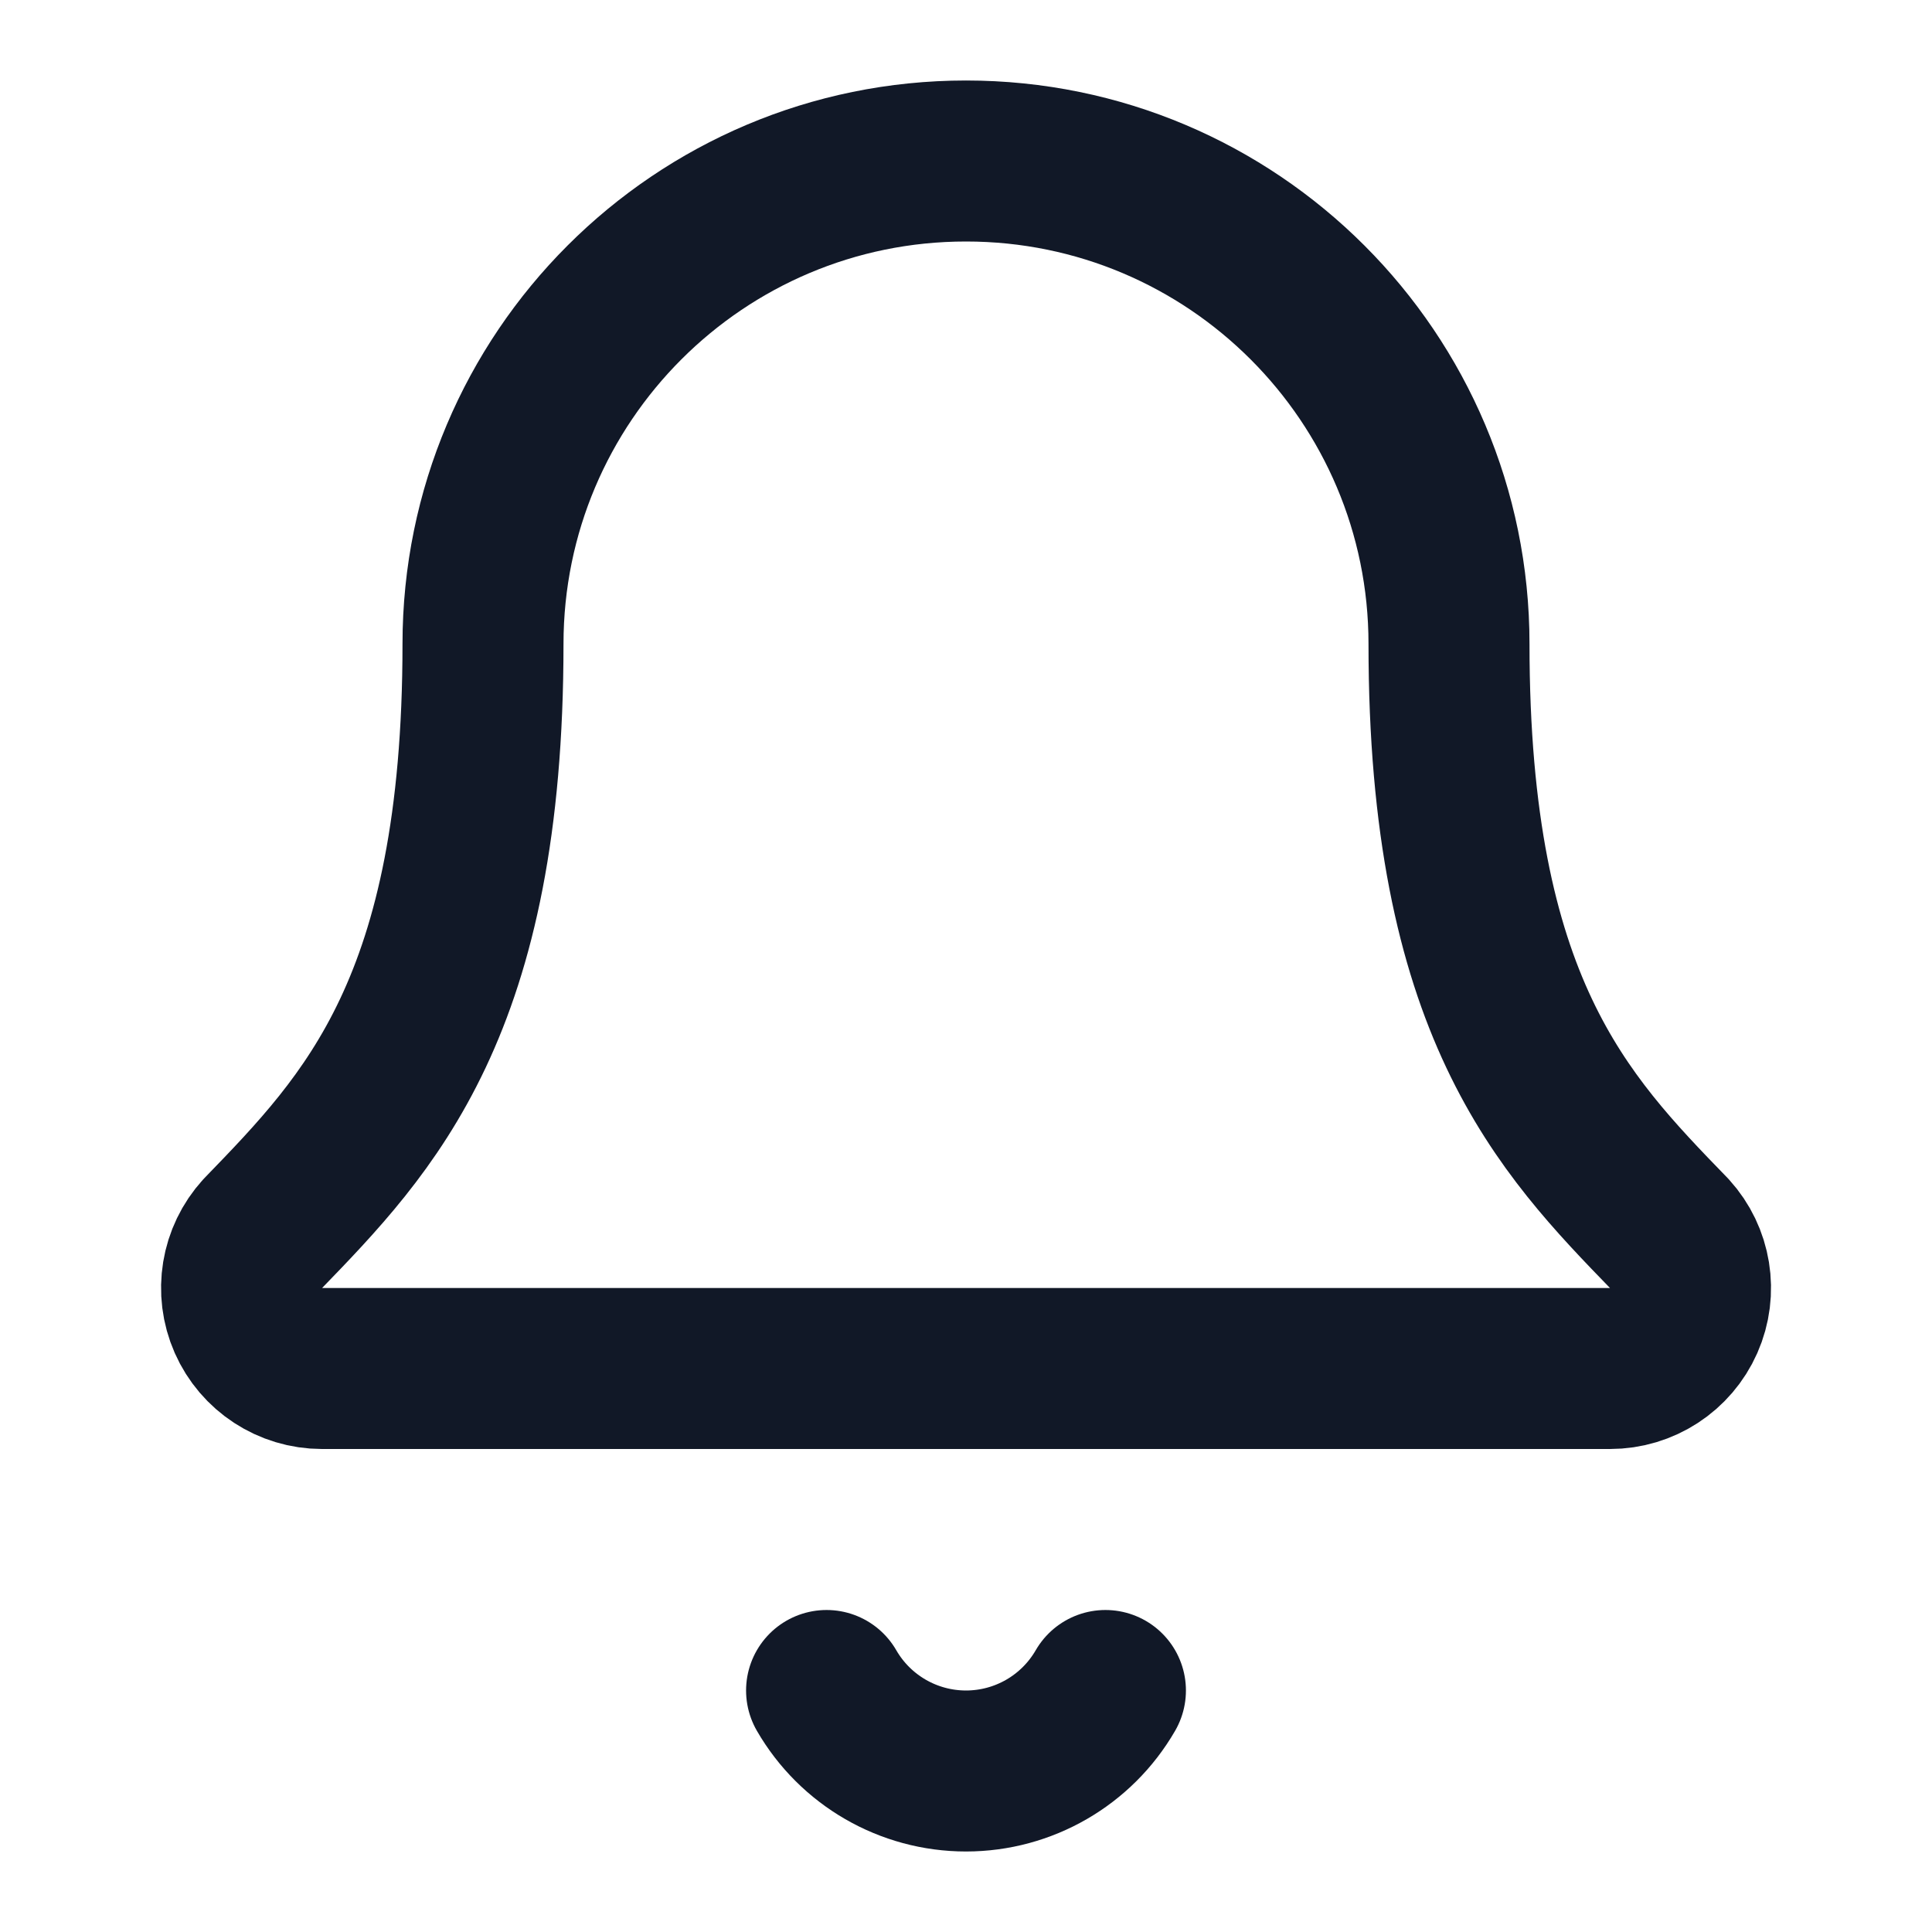
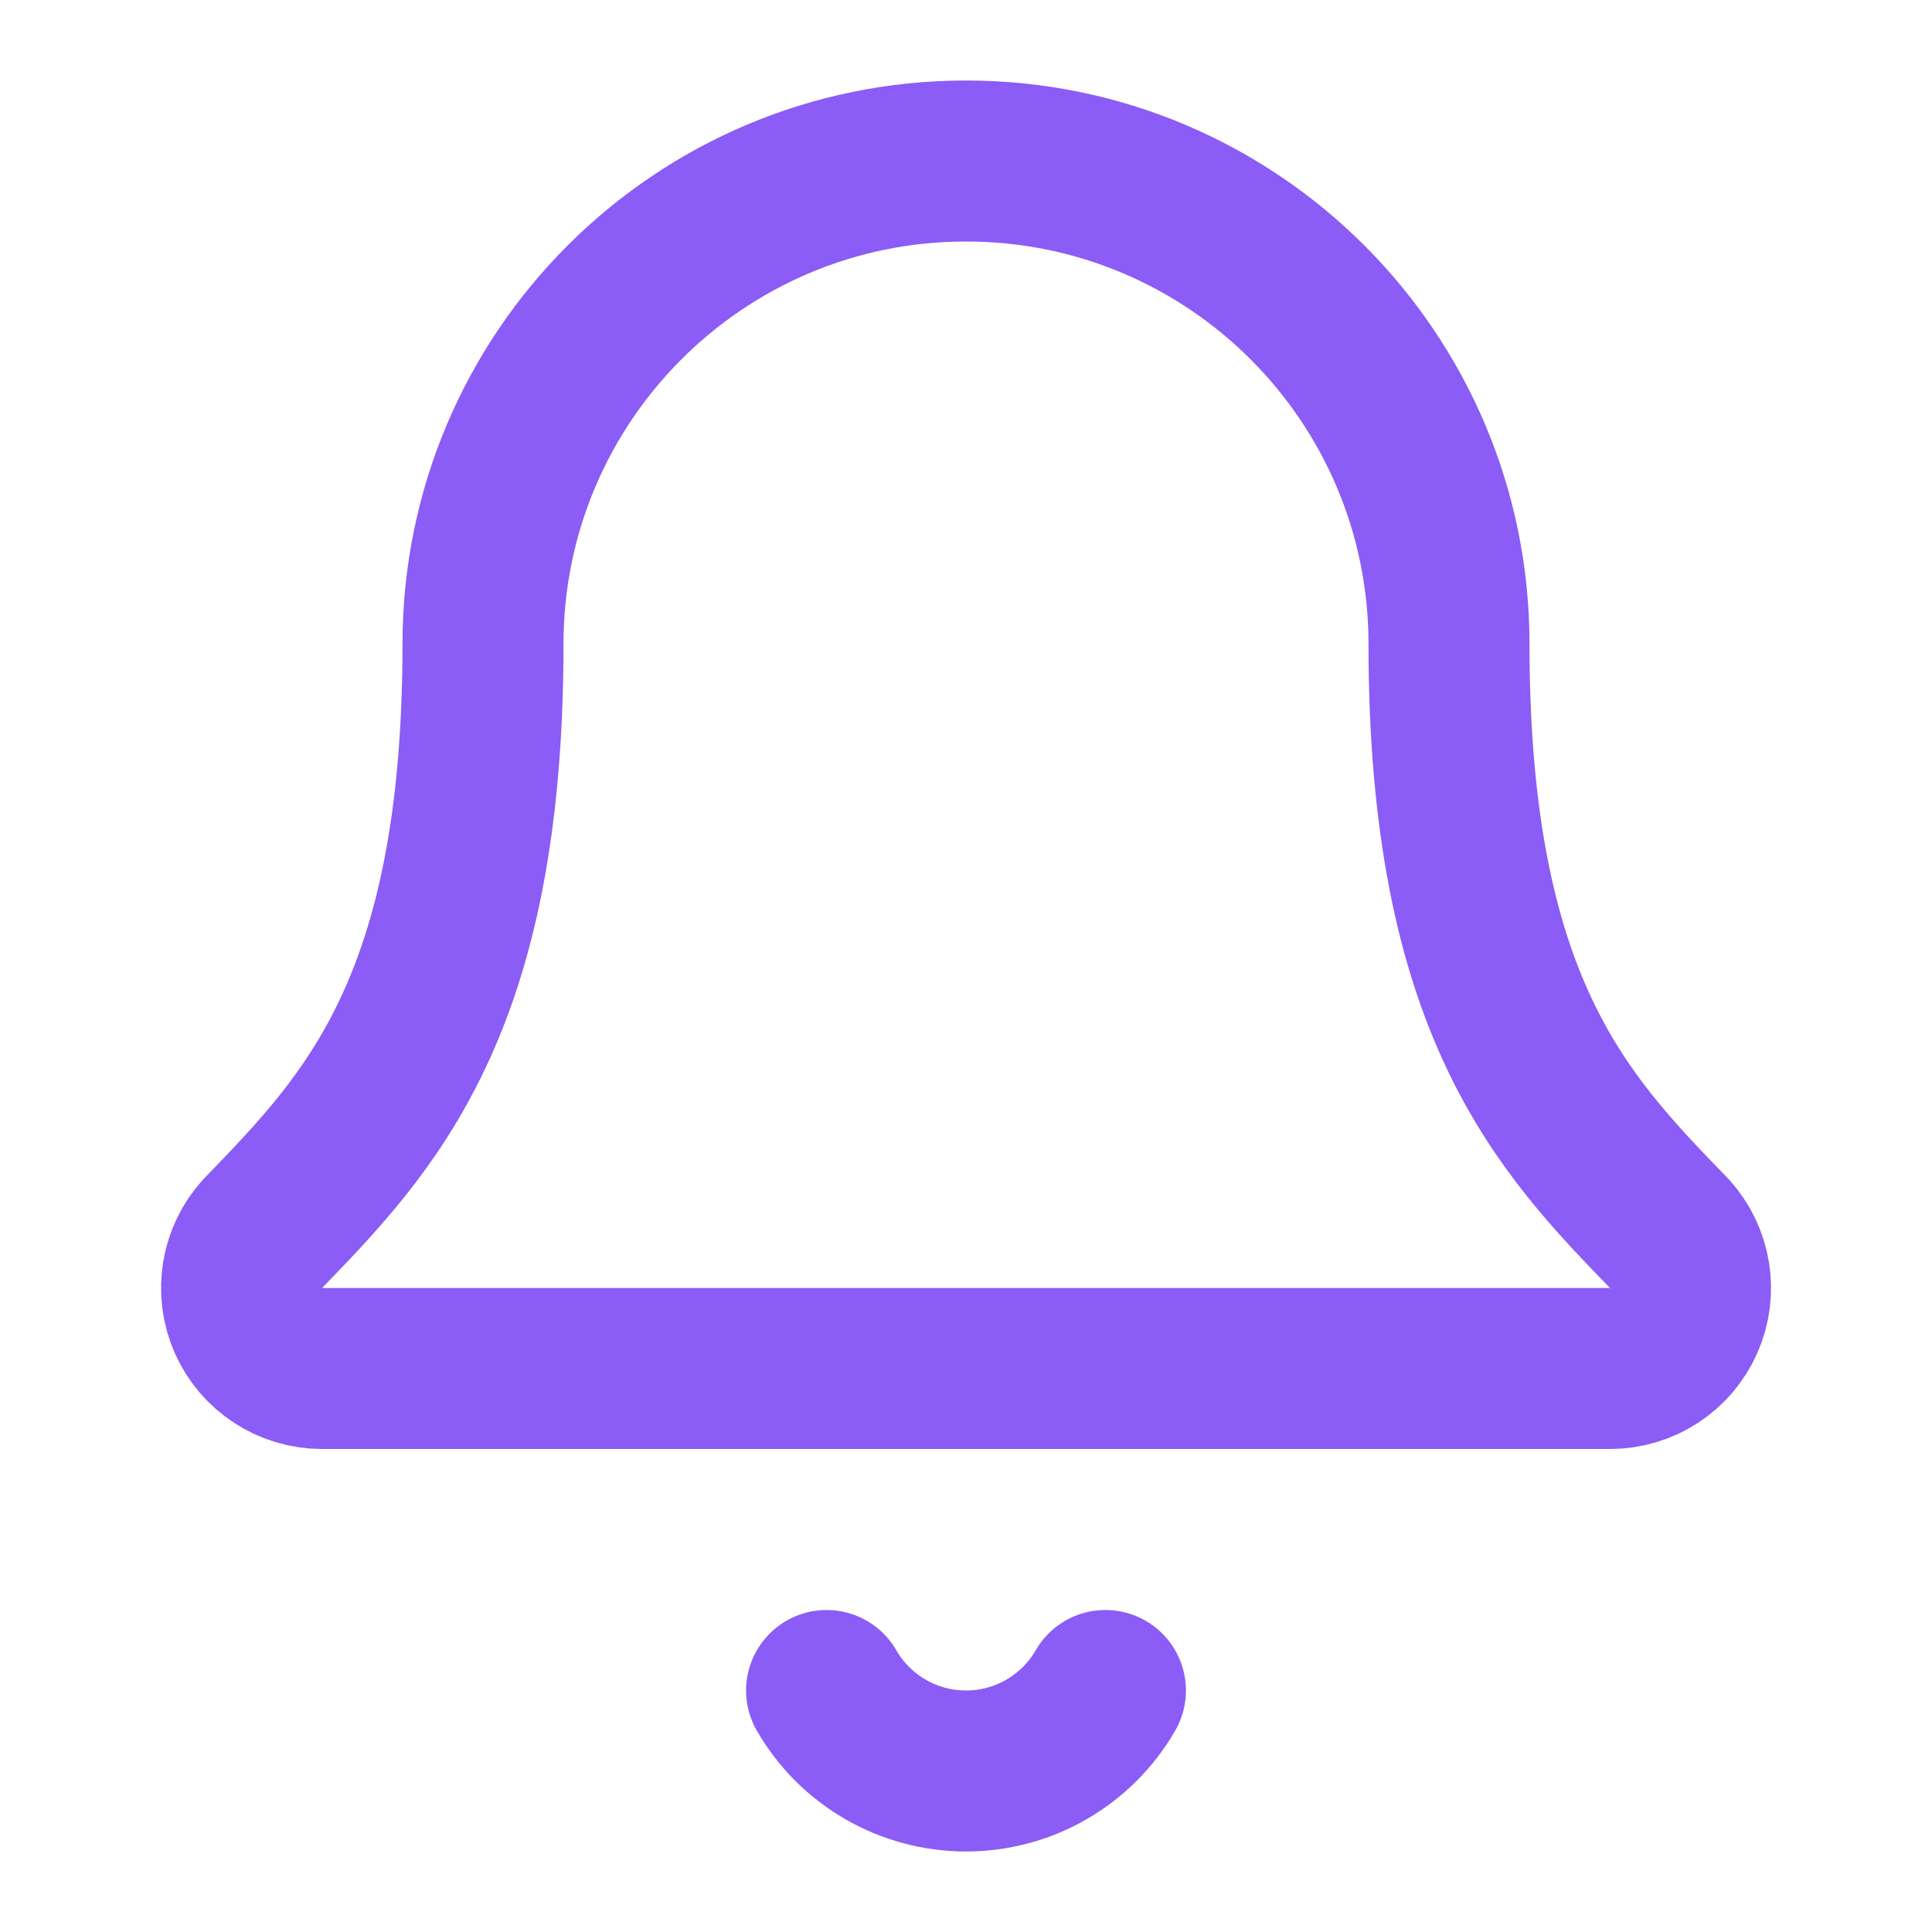
- <svg xmlns="http://www.w3.org/2000/svg" viewBox="0 0 24 24" fill="none" stroke-width="2" stroke-linecap="round" stroke-linejoin="round">
-   <style>
-     /* 亮色主题:黑线;暗色主题:白线(跟随系统配色) */
-     path { stroke: #111827; }
-     @media (prefers-color-scheme: dark) { path { stroke: #f3f4f6; } }
-   </style>
+ <svg xmlns="http://www.w3.org/2000/svg" viewBox="0 0 24 24" fill="none" stroke="#8b5cf6" stroke-width="2" stroke-linecap="round" stroke-linejoin="round">
  <path d="M10.268 21a2 2 0 0 0 3.464 0" />
  <path d="M3.262 15.326A1 1 0 0 0 4 17h16a1 1 0 0 0 .74-1.673C19.41 13.956 18 12.499 18 8A6 6 0 0 0 6 8c0 4.499-1.411 5.956-2.738 7.326" />
</svg>
